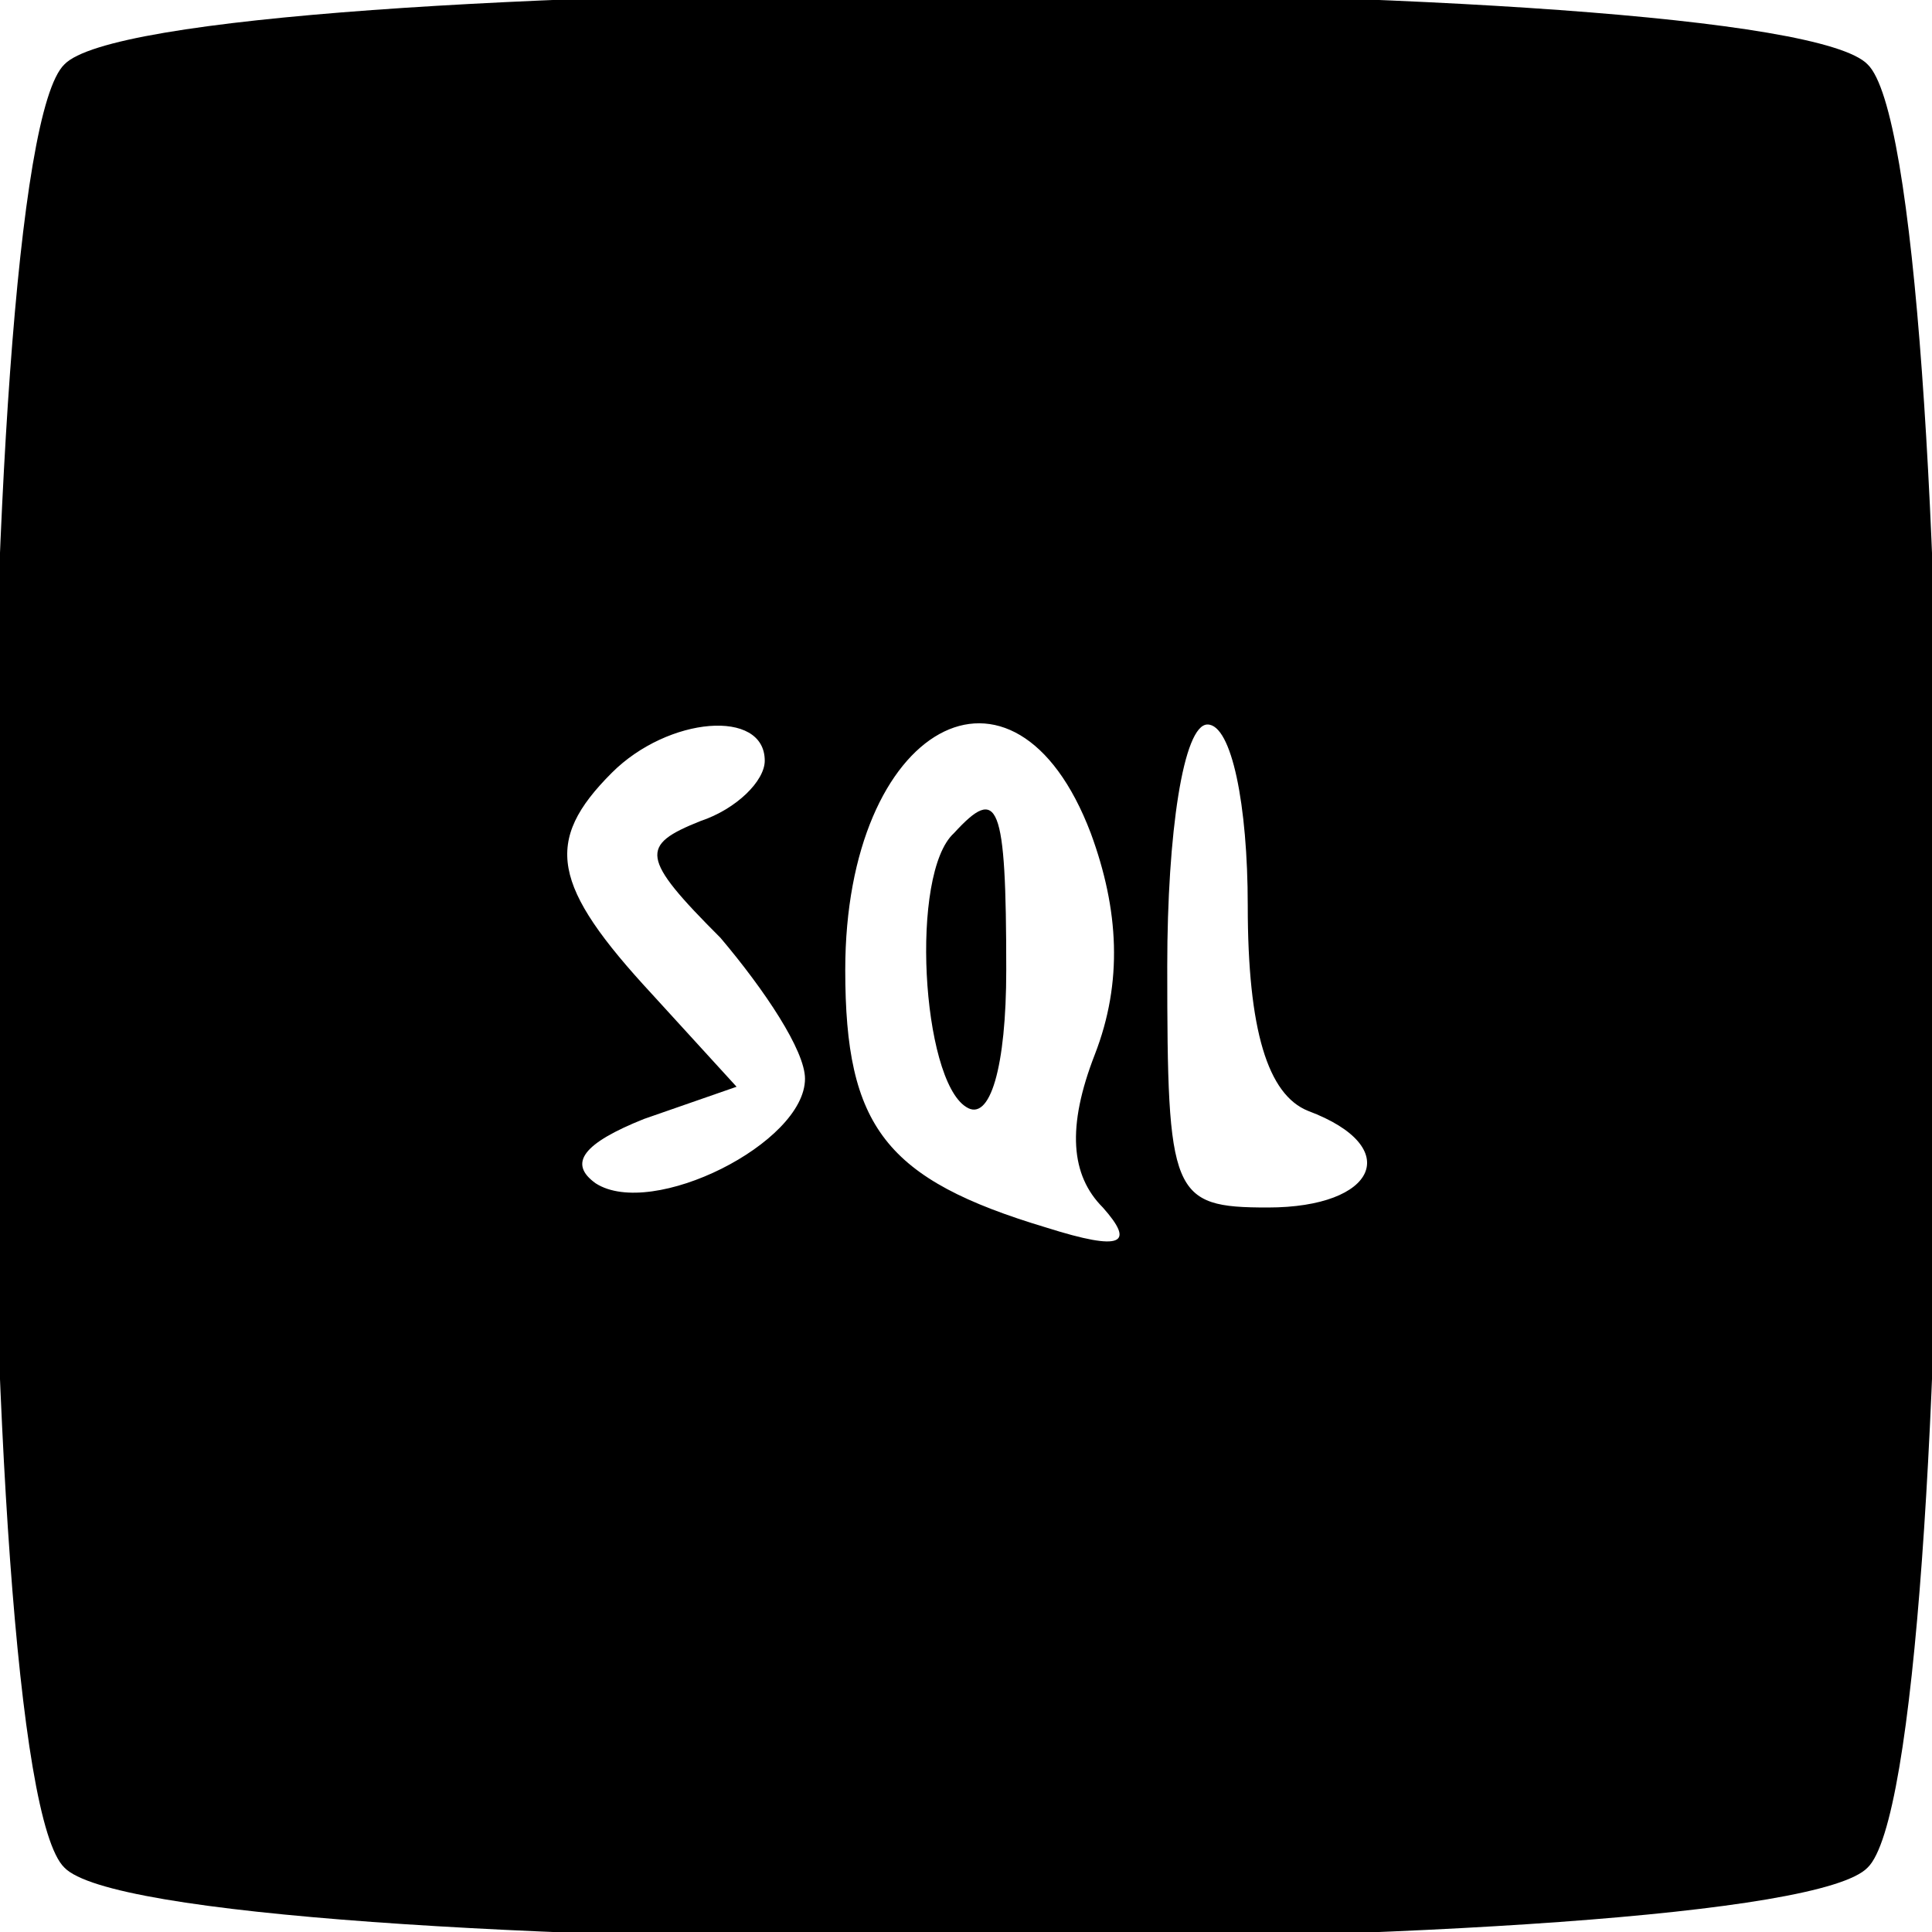
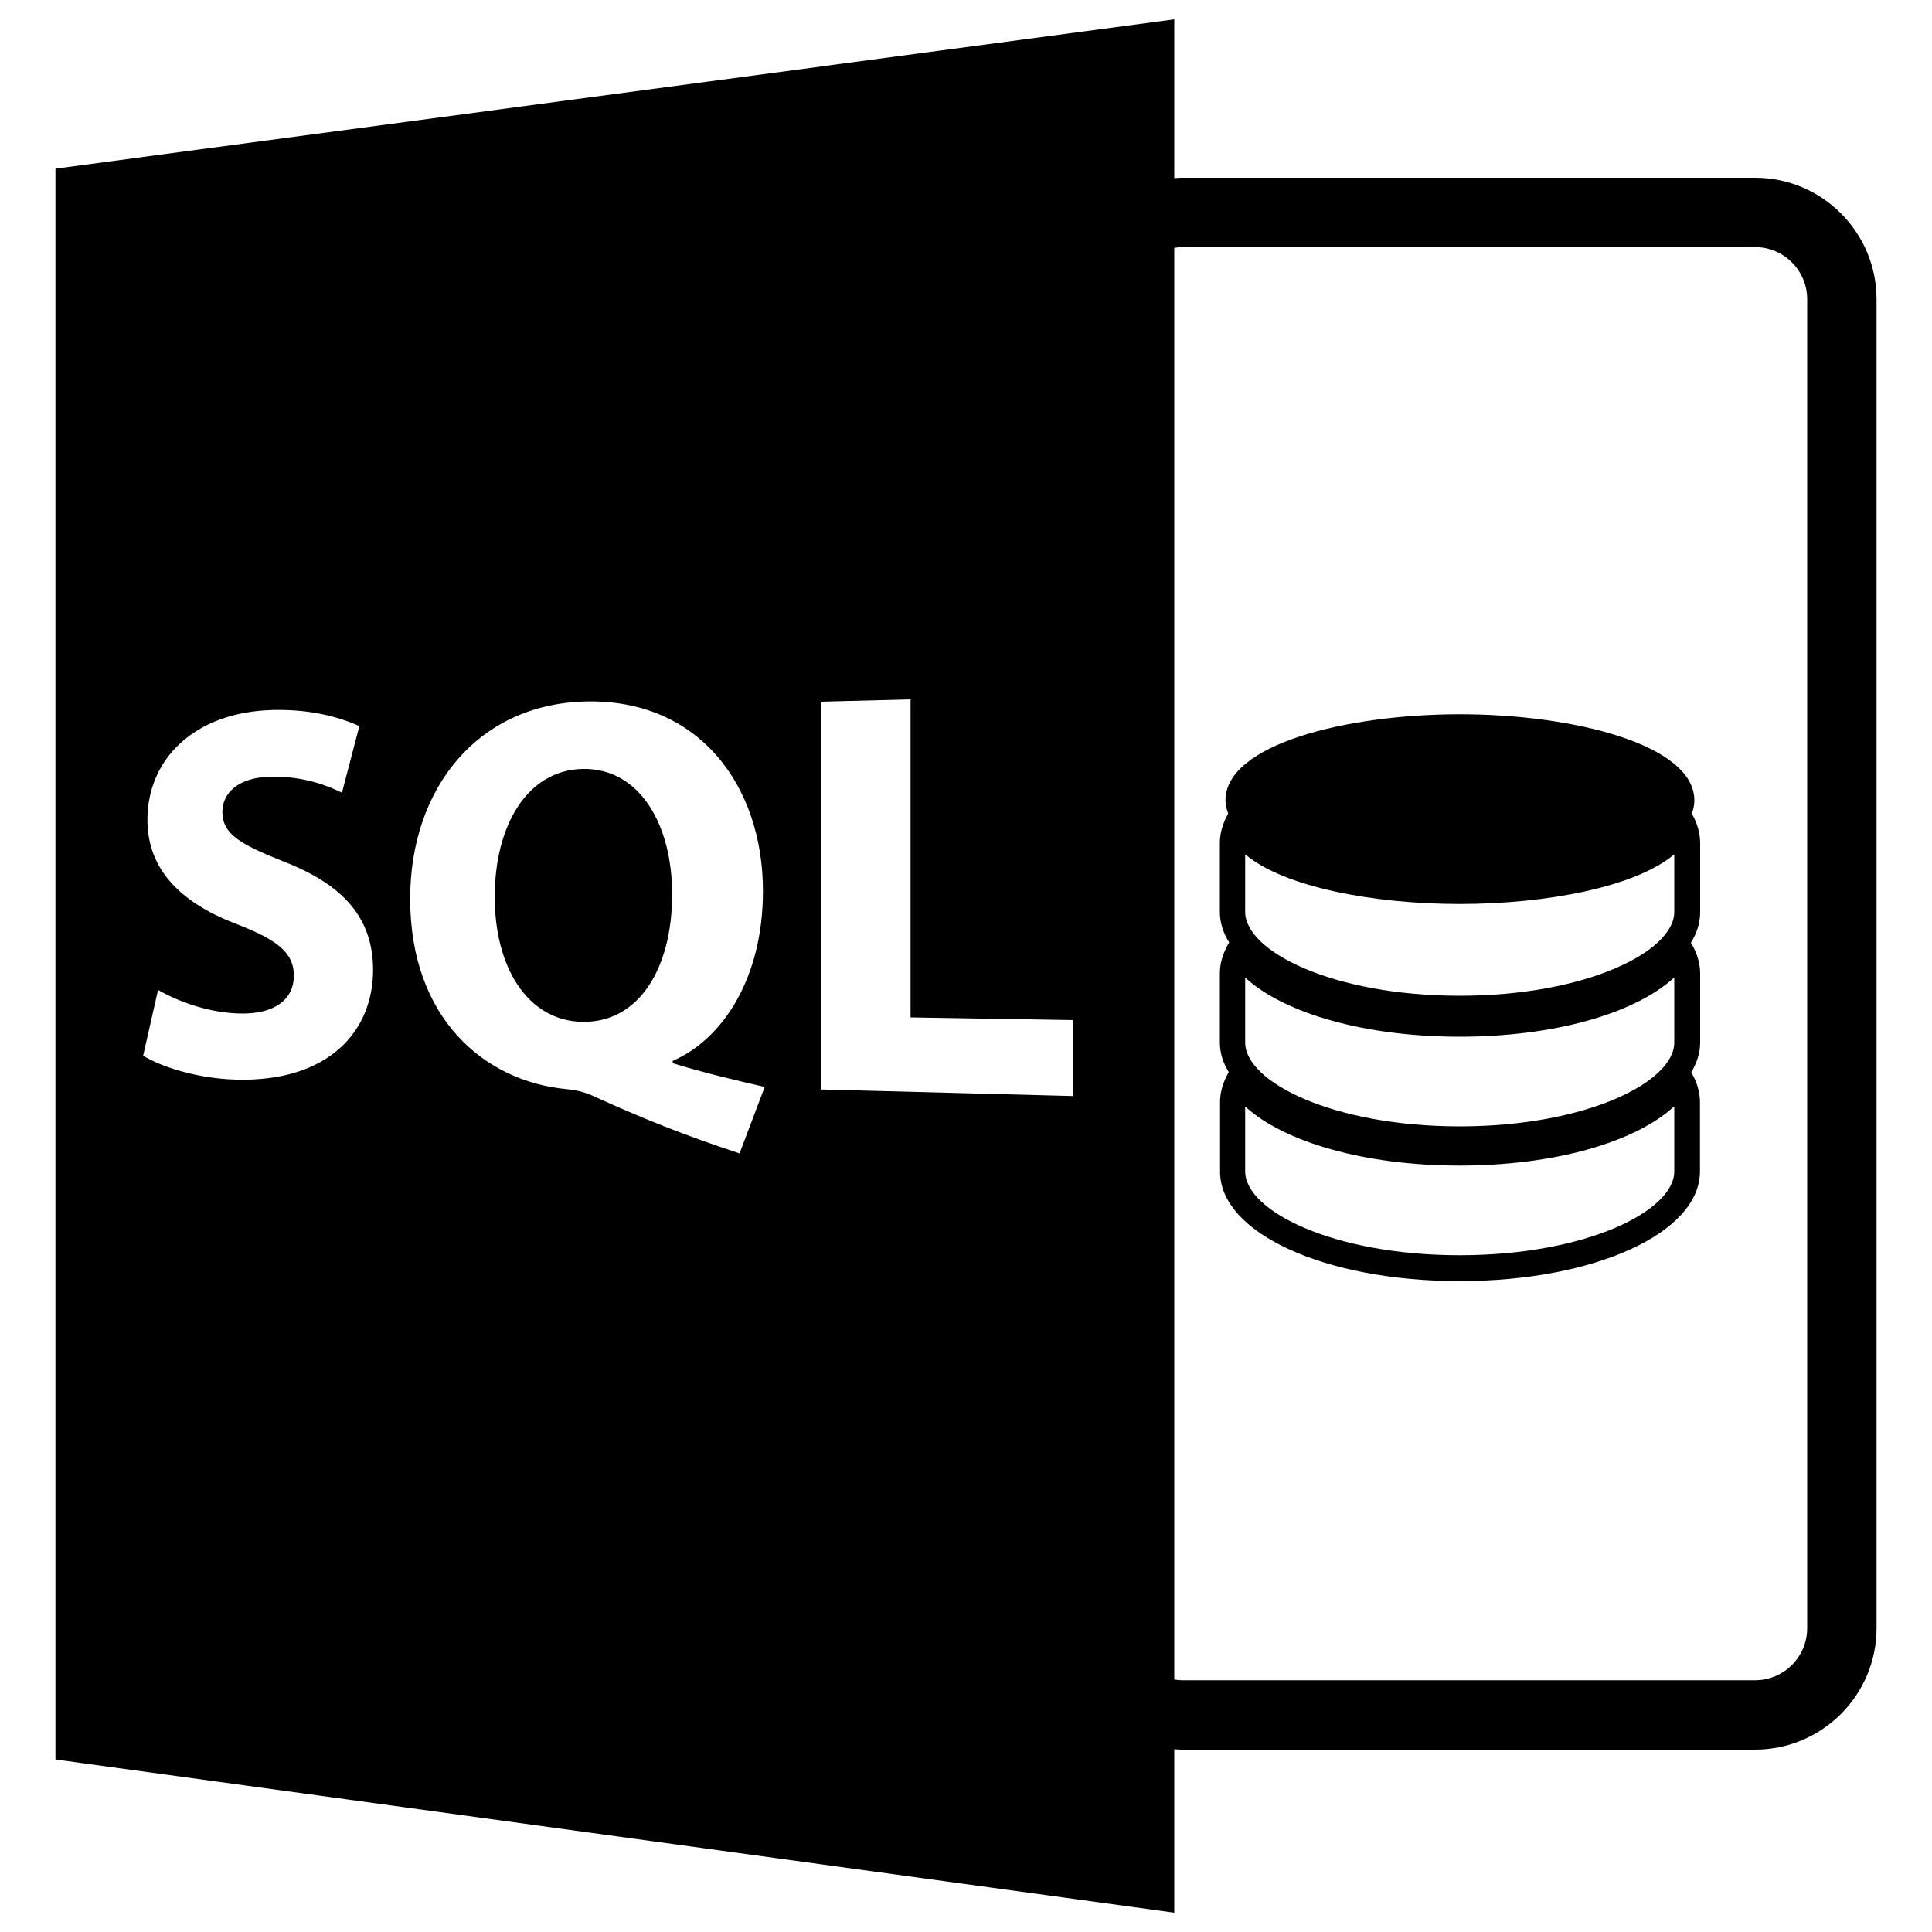
- <svg xmlns="http://www.w3.org/2000/svg" version="1.0" width="48pt" height="48pt" viewBox="0 0 48 48" preserveAspectRatio="xMidYMid meet">
-   <g transform="translate(0,48) scale(0.1,-0.1)" fill="#000000" stroke="none">
-     <path d="M16 464 c-24 -23 -24 -425 0 -448 23 -24 425 -24 448 0 24 23 24 425 0 448 -23 24 -425 24 -448 0z m174 -173 c0 -5 -7 -12 -16 -15 -15 -6 -15 -9 5 -29 11 -13 21 -28 21 -35 0 -16 -38 -35 -52 -26 -7 5 -3 10 12 16 l23 8 -21 23 c-25 27 -27 38 -10 55 14 14 38 16 38 3z m81 -18 c7 -19 8 -37 1 -55 -7 -18 -6 -30 2 -38 8 -9 5 -11 -14 -5 -40 12 -50 25 -50 64 0 61 42 84 61 34z m39 -18 c0 -31 5 -47 15 -51 24 -9 17 -24 -10 -24 -24 0 -25 3 -25 60 0 33 4 60 10 60 6 0 10 -20 10 -45z" />
-     <path d="M237 273 c-11 -10 -8 -61 3 -68 6 -4 10 10 10 34 0 42 -2 46 -13 34z" />
+ <svg xmlns="http://www.w3.org/2000/svg" version="1.1" x="0px" y="0px" viewBox="0 0 1000 1000" width="48px" height="48px" enable-background="new 0 0 1000 1000" xml:space="preserve">
+   <g>
+     <g>
+       <path d="M607.8,905.4c1.3,0.1,2.6,0.2,3.9,0.2h296.7c34.7,0,62.9-28.2,62.9-62.9V154.9c0-34.7-28.2-62.9-62.9-62.9H611.7c-1.3,0-2.6,0.1-3.9,0.2V10L28.7,87.3v823.4L607.8,990V905.4z M607.8,128.3c1.3-0.2,2.6-0.4,3.9-0.4h296.7c14.9,0,27,12.1,27,27v687.8c0,14.9-12.1,27-27,27H611.7c-1.3,0-2.6-0.2-3.9-0.4V128.3z M122.2,558.8c-19.6-0.5-38.7-6.5-48.1-12.4l7.7-34c10.3,5.9,26.2,11.9,42.7,12.2c18,0.3,27.6-7.5,27.6-19.7c0-11.6-8.3-18.3-29.1-26.4c-28.4-10.7-46.7-27.6-46.7-54.2c0-31.2,24.1-55.7,64.7-56.8c19.7-0.5,34.4,3.6,45,8.3l-9,34.5c-7.1-3.5-19.7-8.6-36.8-8.3c-17,0.3-25.1,8.6-25.1,18.2c0,11.8,9.7,16.9,32.1,25.9c31.1,12.1,45.9,29.5,45.9,56.1C193,533.8,170.1,560.1,122.2,558.8z M382.8,597c-28-9.2-51.1-18.4-76.6-30.1c-4.2-1.8-8.7-2.8-13.2-3.2c-42.1-4-80.7-36.5-80.7-98.5c0-56.9,34.7-100.6,90.5-102.1c59-1.6,92.1,43.7,92.1,98.1c0,45.2-20.9,76.7-46.7,87.9v1.2c15.1,4.7,32,8.7,47.6,12.3L382.8,597z M555.4,567.3l-130.6-3.4V363.2l46.5-1.2v164.6l84.2,1.4V567.3z" />
+       <path d="M301.7,398c-29.1,0.5-45.6,29.8-45.6,65.7c-0.3,36.5,16.8,64.7,45.3,65.2c29.2,0.5,46.5-27.5,46.5-66.1C347.9,427,331.2,397.5,301.7,398z" />
+       <path d="M755.5,663.1c69.8,0,124.4-24.9,124.4-56.8v-35.8c0-5.1-1.5-10.3-4.4-15.3l-0.1-0.2c2.9-4.9,4.6-10,4.6-15.3v-35.8c0-5.1-1.5-10.3-4.4-15.3l-0.4-0.6c3.1-5,4.8-10.3,4.8-15.8v-35.8c0-4.8-1.3-9.8-4-14.7l-0.3-0.6c0.8-2.2,1.3-4.4,1.3-6.8c0-28.9-62.6-44.6-121.4-44.6c-58.8,0-121.3,15.6-121.3,44.6c0,2.4,0.6,4.6,1.4,6.8l-0.3,0.6c-2.7,4.9-4,9.8-4,14.7V472c0,5.5,1.7,10.8,4.8,15.8l-0.4,0.7c-2.9,5.1-4.4,10.2-4.4,15.3v35.8c0,5.3,1.6,10.5,4.6,15.3l-0.1,0.2c-2.9,5.1-4.4,10.2-4.4,15.3v35.8C631.2,638.2,685.8,663.1,755.5,663.1z M644.5,442.2c20,16.9,66.2,25.7,111,25.7c44.9,0,91.1-8.8,111.1-25.7V472c0,20.5-45.6,43.4-111.1,43.4c-65.4,0-111-22.9-111-43.4V442.2z M644.5,506c20.4,18.7,62.4,30.6,111,30.6c48.7,0,90.7-11.9,111.1-30.7v33.7c0,20.5-45.6,43.4-111.1,43.4c-65.4,0-111-22.9-111-43.4V506z M644.5,572.7c20.4,18.7,62.4,30.6,111,30.6c48.7,0,90.7-11.9,111.1-30.7v33.7c0,20.5-45.6,43.4-111.1,43.4c-65.4,0-111-22.9-111-43.4V572.7z" />
+     </g>
+     <g />
+     <g />
+     <g />
+     <g />
+     <g />
+     <g />
+     <g />
+     <g />
+     <g />
+     <g />
+     <g />
+     <g />
+     <g />
+     <g />
+     <g />
  </g>
</svg>
